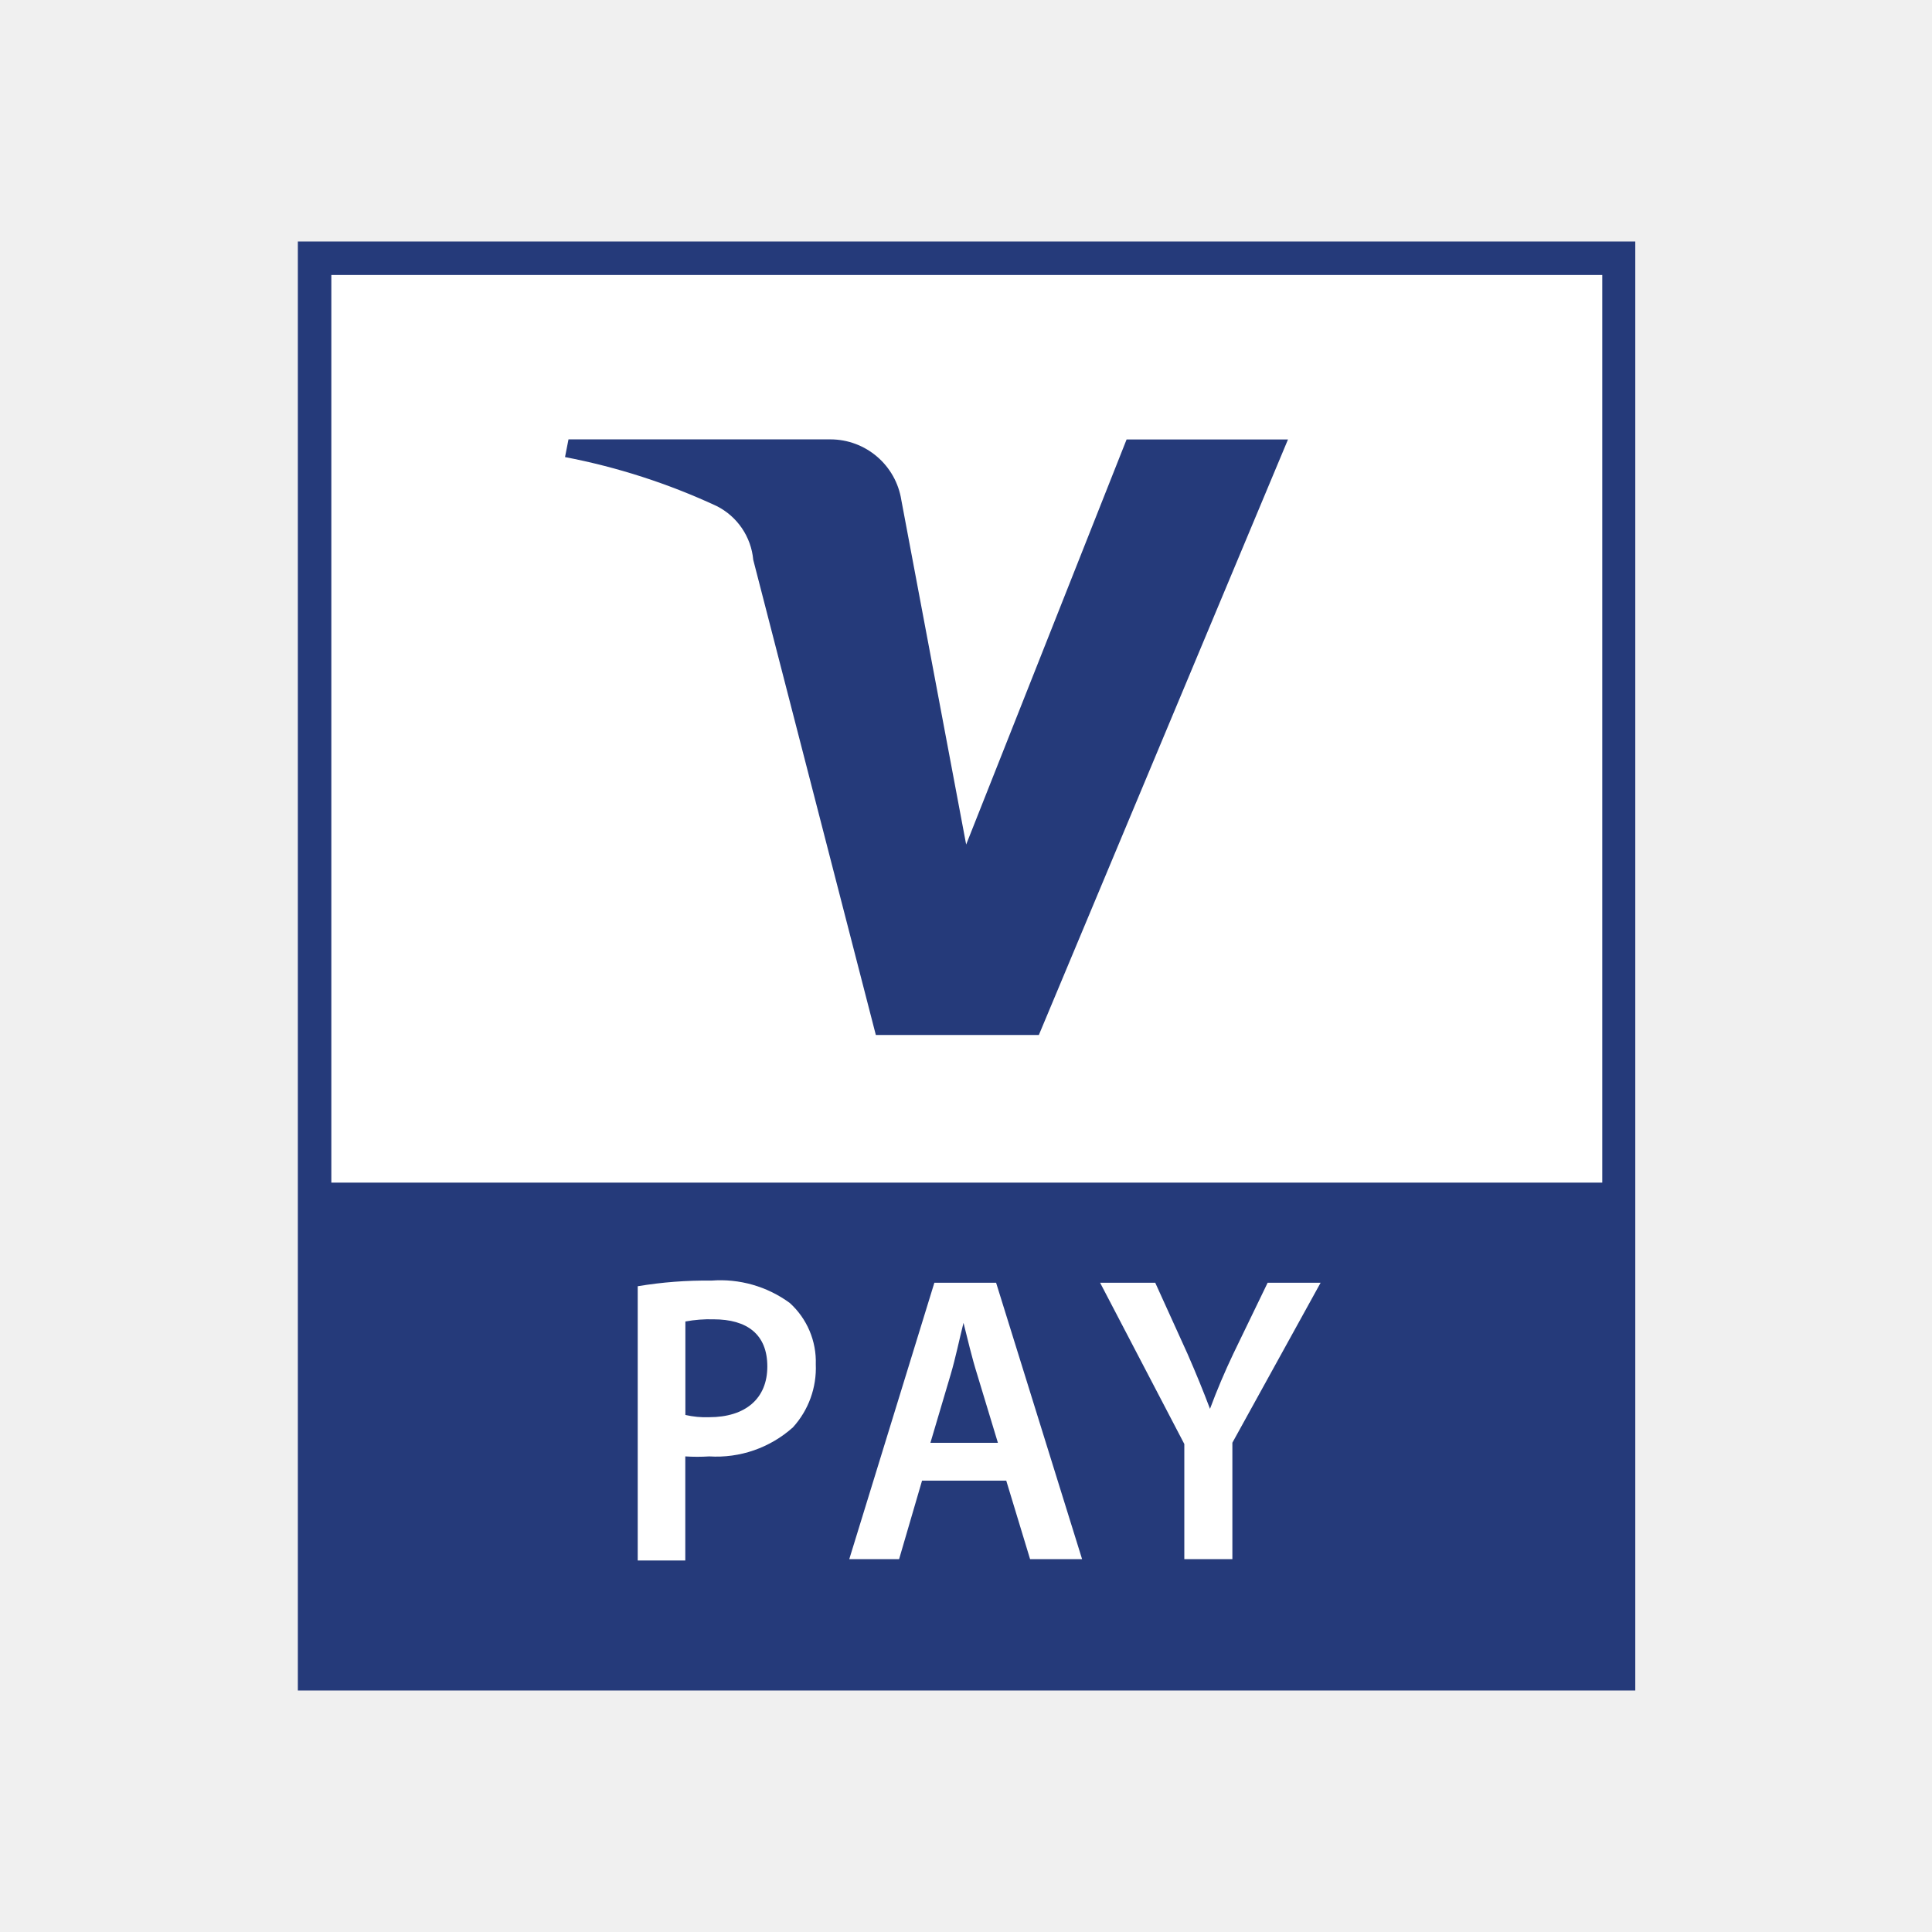
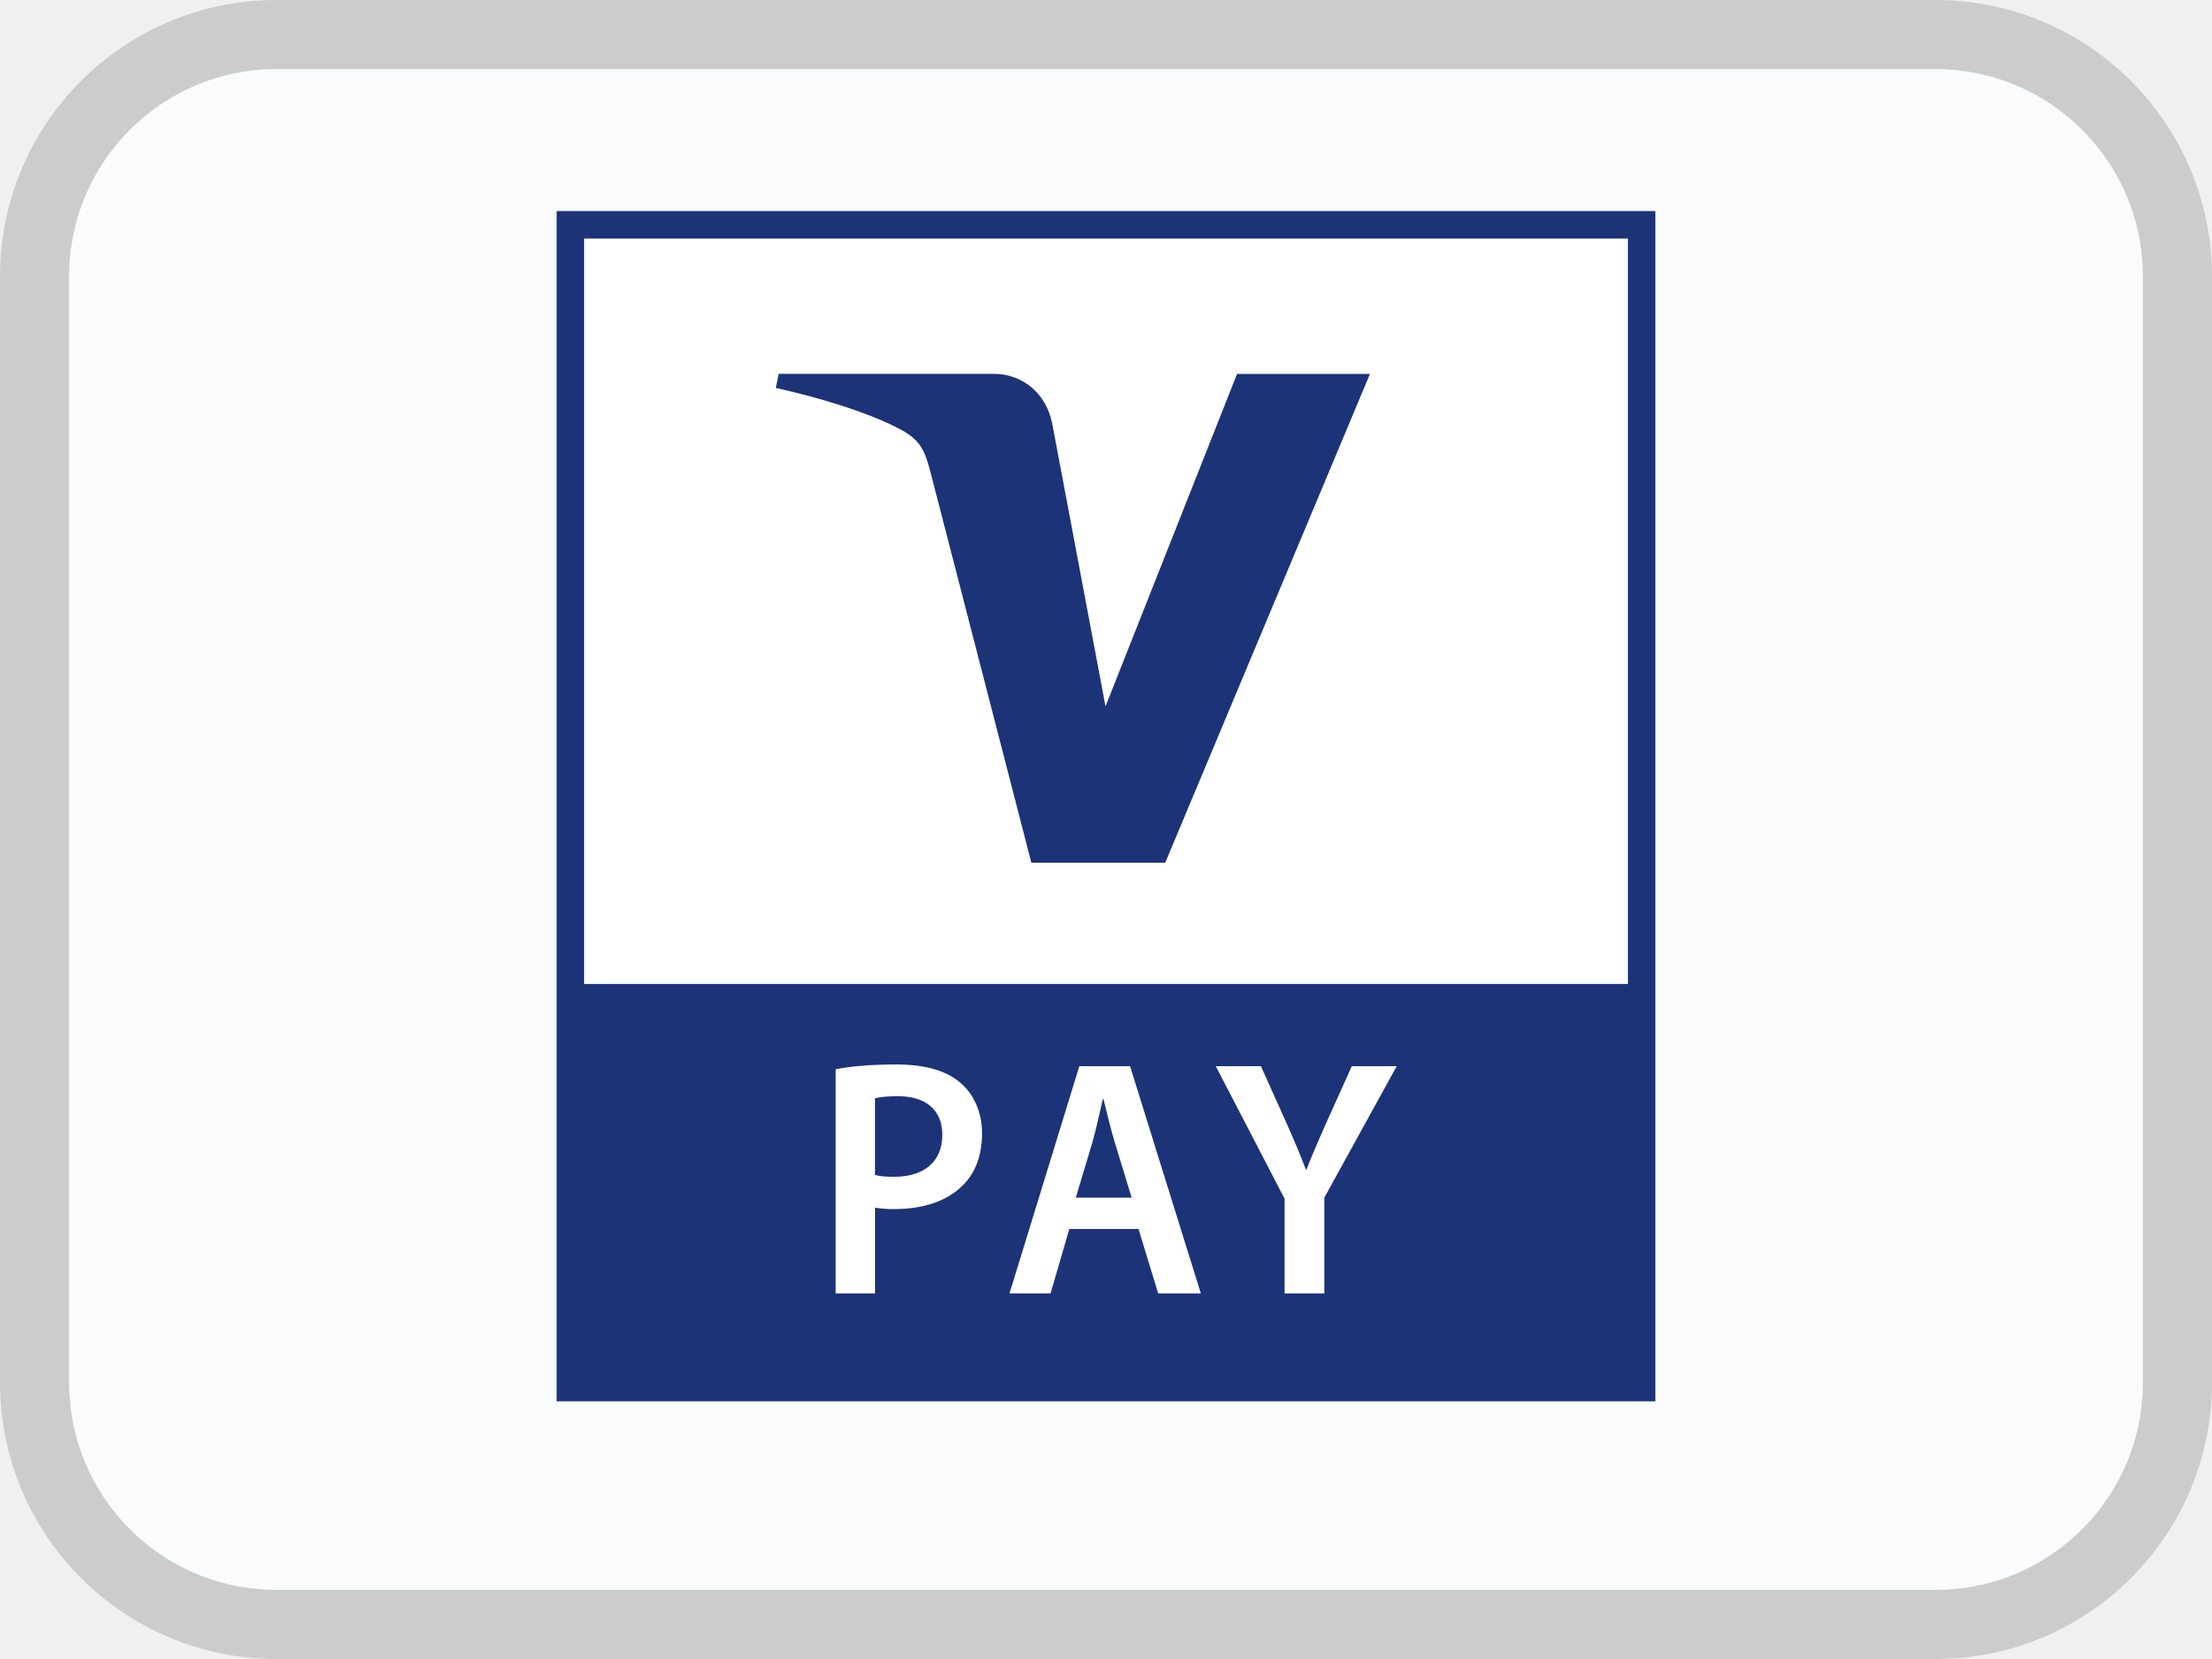
- <svg xmlns="http://www.w3.org/2000/svg" width="24" height="24" viewBox="0 0 24 24" fill="none">
-   <path d="M20.314 3H3.7v18h16.614V3z" fill="#253A7A" />
-   <path d="M19.904 3.416H4.116v11.275h15.788V3.416z" fill="#fff" />
-   <path d="m16 5.459-3.095 7.398H10.88L9.357 6.954a.832.832 0 0 0-.455-.668 8.077 8.077 0 0 0-1.883-.608l.043-.22h3.253a.893.893 0 0 1 .882.756l.805 4.277 1.993-5.032H16z" fill="#253A7A" />
-   <path d="M8.513 17.577c.097.022.197.032.296.028.45 0 .723-.23.723-.63s-.252-.586-.668-.586a1.647 1.647 0 0 0-.35.027v1.161zm-.591-1.599a5.17 5.17 0 0 1 .915-.07c.347-.027.693.072.974.278a.985.985 0 0 1 .323.762c.012.288-.09.57-.284.783a1.425 1.425 0 0 1-1.04.361 2.353 2.353 0 0 1-.297 0v1.293h-.591v-3.407zM12.396 17.922l-.257-.848c-.066-.209-.12-.444-.17-.641-.05.197-.099.438-.159.64l-.252.85h.838zm-.942.471-.285.975h-.619l1.057-3.433h.767l1.068 3.433h-.646l-.296-.975h-1.046zM14.712 19.368v-1.43l-1.046-2.003h.685l.4.881c.11.252.191.45.28.685a8.47 8.47 0 0 1 .29-.685l.426-.881h.658l-1.096 1.987v1.446h-.597z" fill="#fff" />
+ <svg xmlns="http://www.w3.org/2000/svg" width="32" height="24" viewBox="0 0 32 24" fill="none">
+   <rect x=".5" y=".5" width="31" height="23" rx="3.5" fill="#FAFBFC" />
+   <path d="M23.947 3.053H8.053v17.219h15.894V3.053z" fill="#1C3378" />
+   <path d="M23.549 14.235H8.45V3.451h15.1v10.784z" fill="#fff" />
+   <path d="m19.819 5.408-2.962 7.072H14.92l-1.458-5.645c-.088-.347-.165-.474-.433-.622-.442-.237-1.168-.461-1.806-.601l.042-.204h3.113c.396 0 .754.264.844.72l.771 4.091 1.903-4.81h1.922z" fill="#1C3378" />
+   <path d="M12.659 16.998c.07.02.164.026.28.026.43 0 .693-.221.693-.606 0-.365-.243-.56-.642-.56-.157 0-.27.014-.332.03v1.11zm-.57-1.53c.205-.04.49-.069.88-.069.42 0 .728.093.929.269.187.16.309.418.309.727 0 .31-.094.569-.272.746-.229.238-.588.35-.995.35a1.64 1.64 0 0 1-.281-.02v1.24h-.57v-3.243zm4.282 1.858-.247-.81c-.061-.2-.112-.424-.16-.615h-.01c-.045.19-.093.421-.148.615l-.243.81h.808zm-.902.453-.271.932h-.594l1.01-3.287h.734l1.024 3.287h-.617l-.285-.932h-1zm3.114.931v-1.37l-.995-1.916h.653l.379.843c.108.245.186.428.272.654h.008c.08-.21.17-.415.276-.654l.38-.843h.65l-1.048 1.902v1.385h-.575z" fill="#fff" />
+   <rect x=".5" y=".5" width="31" height="23" rx="3.5" stroke="#CCC" />
</svg>
